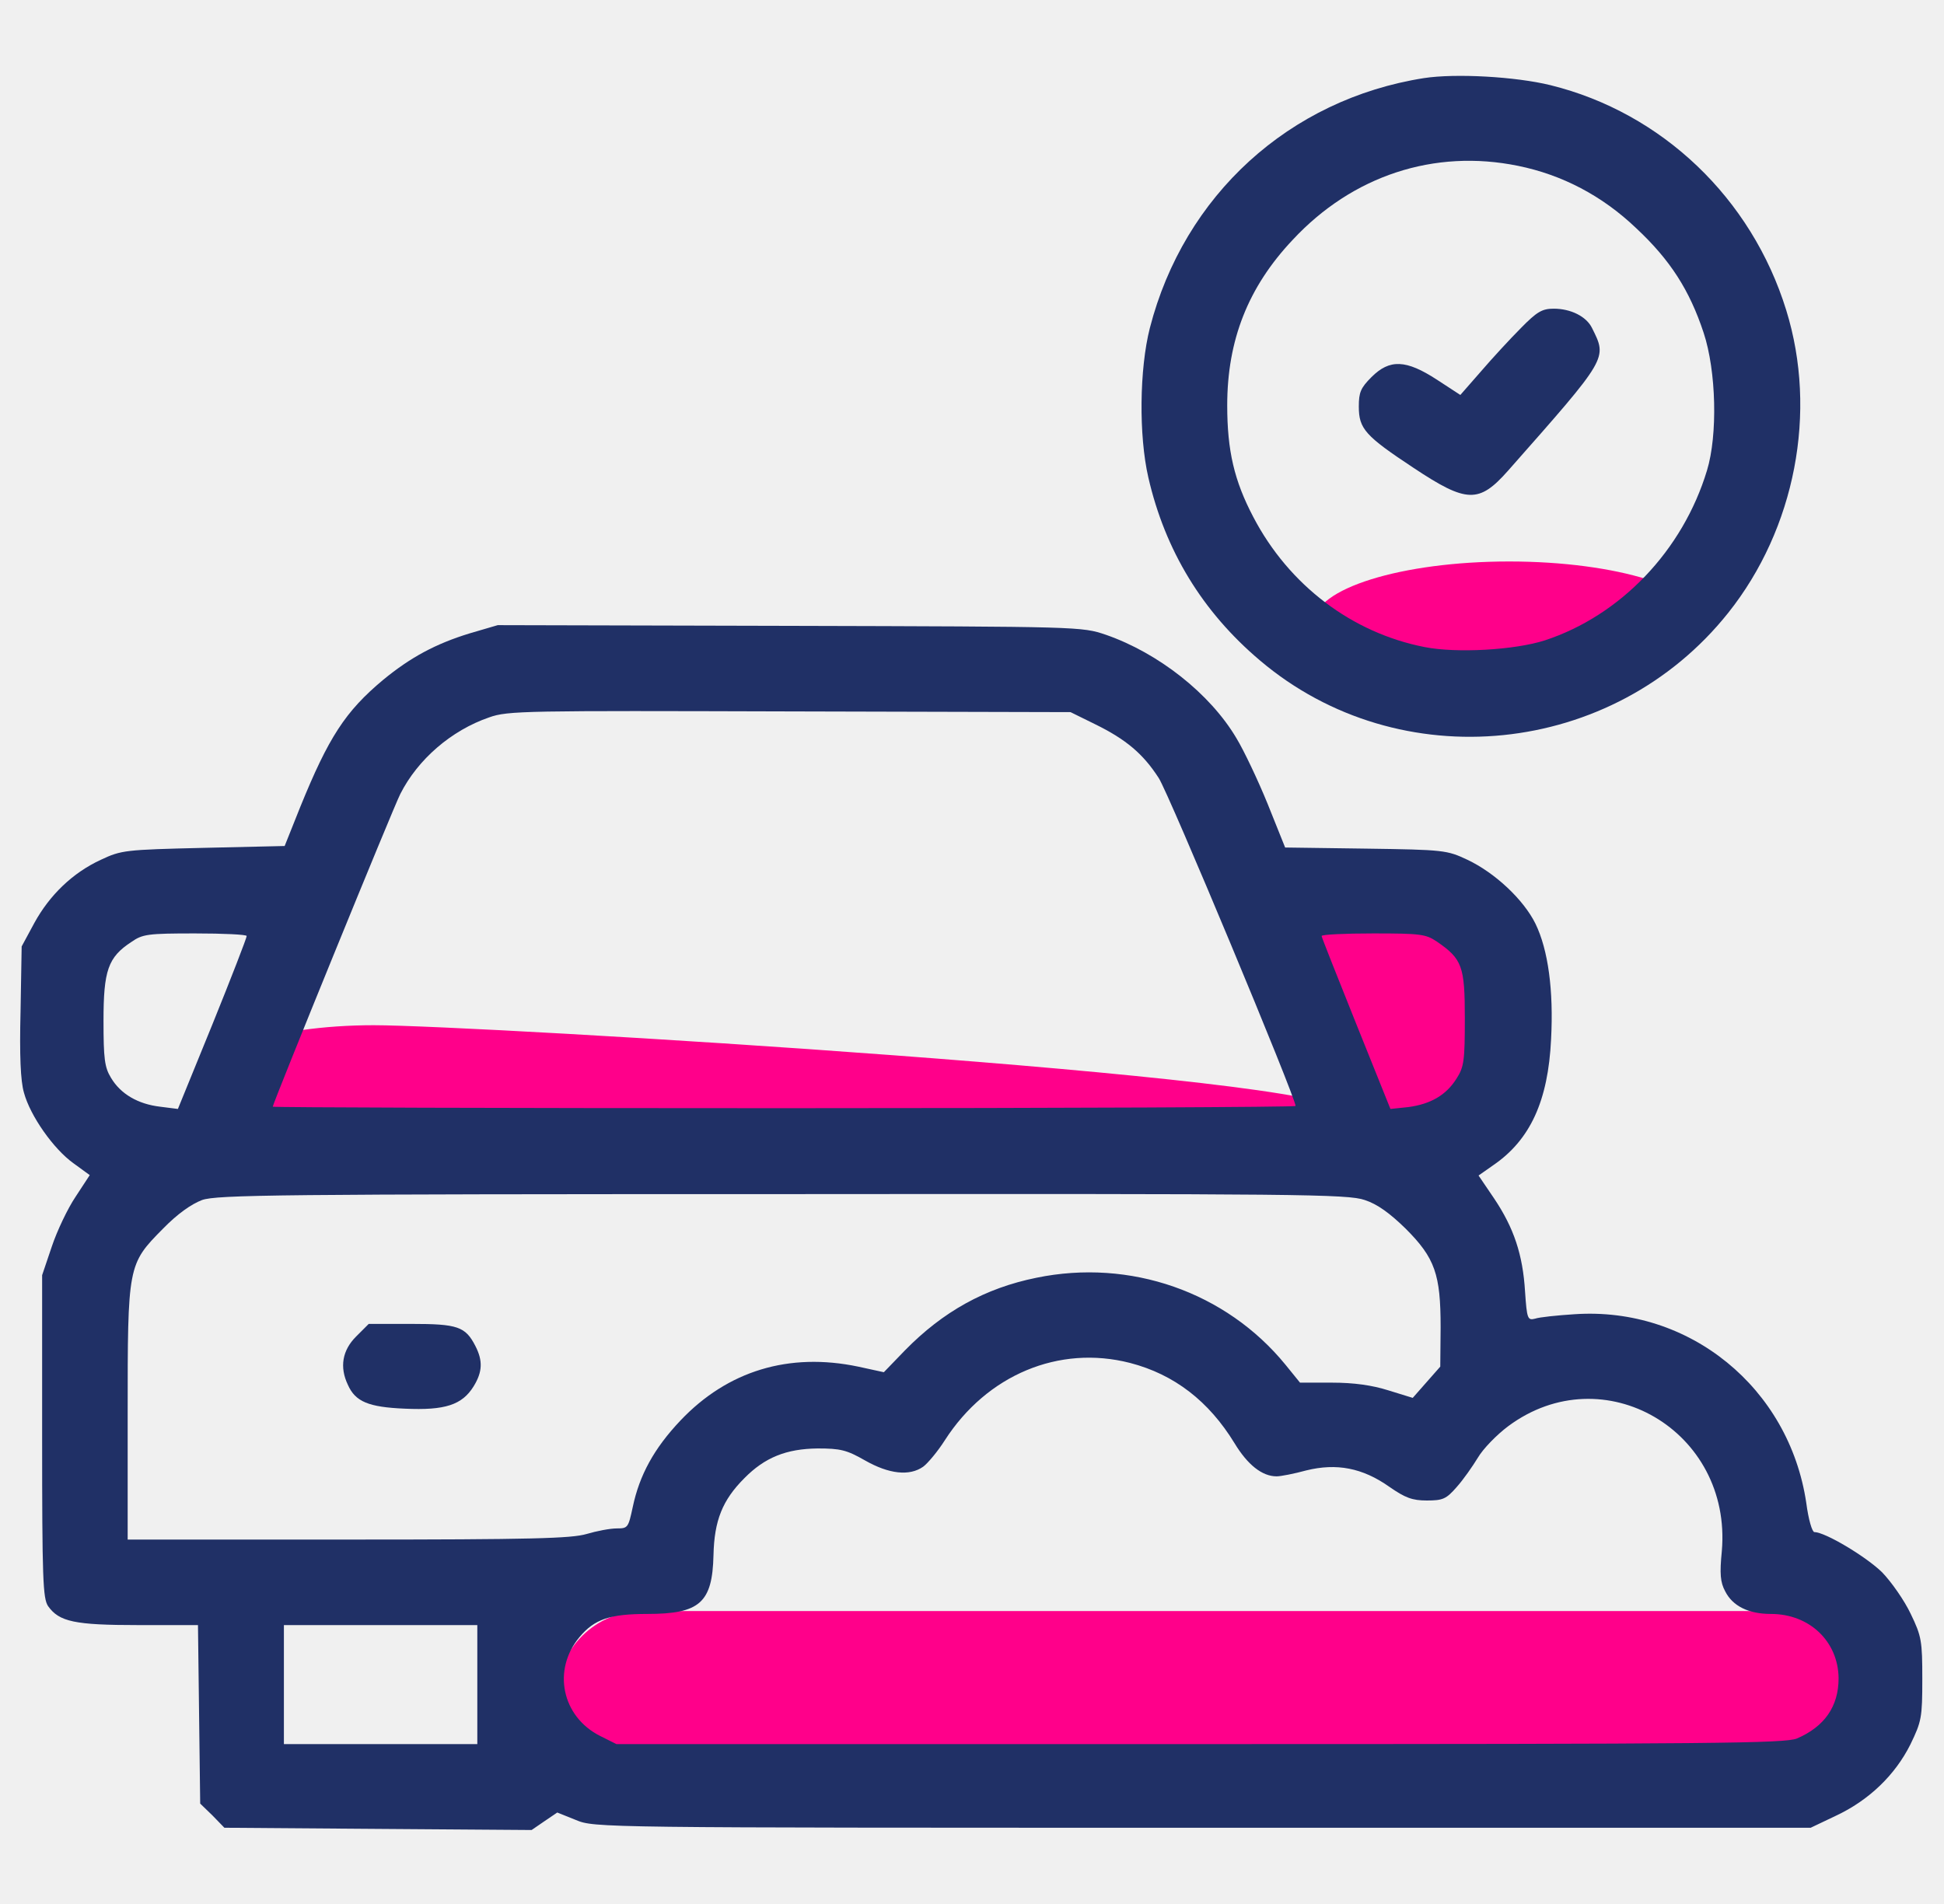
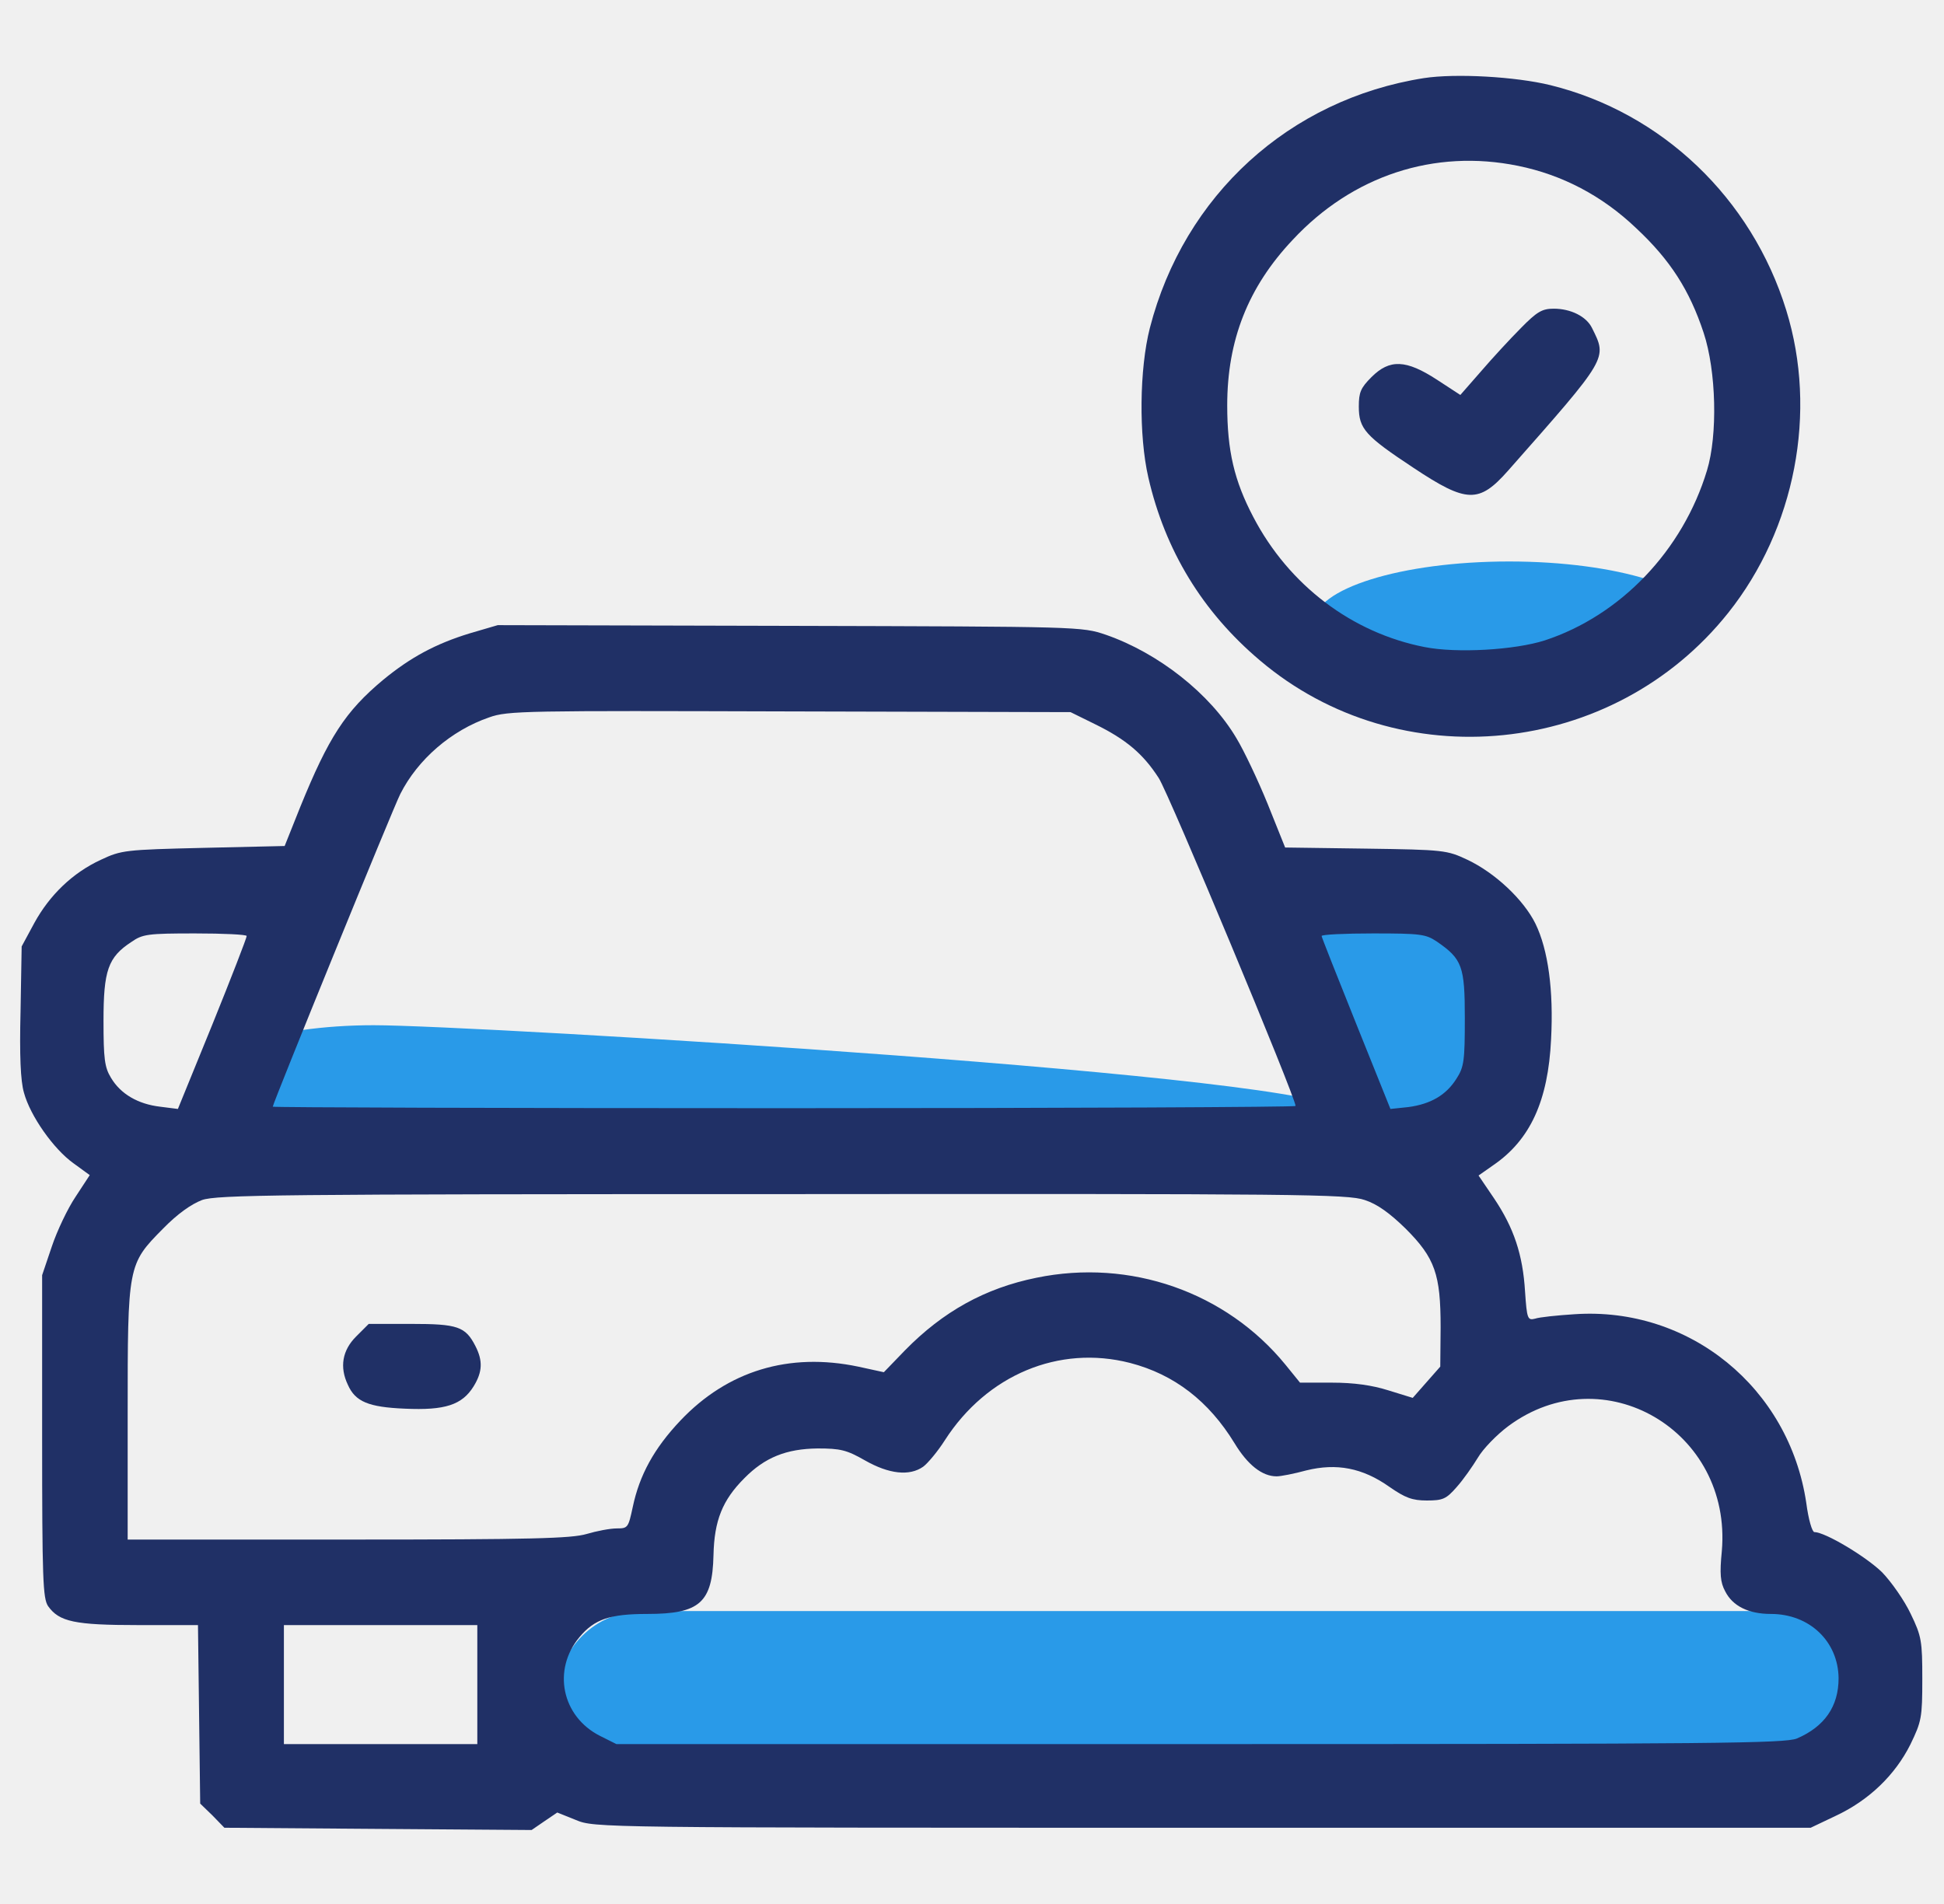
<svg xmlns="http://www.w3.org/2000/svg" width="49" height="48" viewBox="0 0 49 48" fill="none">
  <g clip-path="url(#clip0_13605_34122)">
-     <rect x="14.039" y="40.615" width="32.615" height="4.308" rx="2.154" fill="#FF008A" />
-     <path d="M33.728 28C33.728 28.849 11.969 28.923 9.42 28.923C6.871 28.923 4.805 28.234 4.805 27.384C4.805 26.535 6.871 25.846 9.42 25.846C11.969 25.846 33.728 27.15 33.728 28Z" fill="#FF008A" />
-     <path d="M37.426 25.538C37.426 27.407 36.462 28.923 35.272 28.923C34.083 28.923 32.195 24.946 32.195 23.076C32.195 21.207 34.083 22.154 35.272 22.154C36.462 22.154 37.426 23.669 37.426 25.538Z" fill="#FF008A" />
+     <rect x="14.039" y="40.615" width="32.615" height="4.308" rx="2.154" fill="#299ae8" />
+     <path d="M33.728 28C33.728 28.849 11.969 28.923 9.42 28.923C6.871 28.923 4.805 28.234 4.805 27.384C4.805 26.535 6.871 25.846 9.42 25.846C11.969 25.846 33.728 27.15 33.728 28Z" fill="#299ae8" />
+     <path d="M37.426 25.538C37.426 27.407 36.462 28.923 35.272 28.923C34.083 28.923 32.195 24.946 32.195 23.076C32.195 21.207 34.083 22.154 35.272 22.154C36.462 22.154 37.426 23.669 37.426 25.538Z" fill="#299ae8" />
    <path d="M11.843 15.966C10.981 16.229 10.343 16.575 9.659 17.138C8.703 17.935 8.281 18.591 7.568 20.344L7.175 21.328L5.121 21.375C3.153 21.422 3.059 21.432 2.543 21.675C1.831 22.003 1.25 22.566 0.865 23.269L0.546 23.86L0.518 25.491C0.49 26.607 0.518 27.253 0.603 27.544C0.762 28.135 1.353 28.969 1.85 29.325L2.262 29.625L1.906 30.169C1.709 30.46 1.437 31.032 1.306 31.425L1.062 32.147V36.207C1.062 39.816 1.081 40.294 1.212 40.491C1.493 40.885 1.878 40.969 3.49 40.969H4.99L5.018 43.219L5.046 45.469L5.356 45.769L5.656 46.078L9.528 46.107L13.4 46.135L13.728 45.91L14.046 45.694L14.515 45.882C14.984 46.078 15.068 46.078 30.312 46.078H45.64L46.268 45.779C47.112 45.385 47.768 44.747 48.153 43.978C48.434 43.397 48.453 43.303 48.453 42.328C48.453 41.372 48.434 41.25 48.162 40.688C48.003 40.35 47.675 39.882 47.44 39.638C47.037 39.244 46.006 38.625 45.734 38.625C45.678 38.625 45.584 38.316 45.528 37.885C45.096 34.988 42.584 32.935 39.687 33.132C39.246 33.16 38.797 33.207 38.693 33.244C38.506 33.291 38.487 33.254 38.44 32.56C38.384 31.632 38.159 30.957 37.662 30.216L37.268 29.635L37.643 29.372C38.572 28.735 39.022 27.75 39.096 26.203C39.162 24.966 39.022 23.944 38.703 23.288C38.403 22.678 37.681 22.003 36.987 21.675C36.471 21.432 36.397 21.422 34.428 21.394L32.393 21.366L31.953 20.269C31.709 19.669 31.353 18.919 31.165 18.61C30.5 17.485 29.197 16.463 27.875 16.003C27.265 15.797 27.237 15.797 19.906 15.778L12.546 15.76L11.843 15.966ZM27.593 18.253C28.381 18.638 28.812 19.003 29.206 19.613C29.459 19.997 32.656 27.666 32.656 27.882C32.656 27.91 26.853 27.938 19.765 27.938C12.678 27.938 6.875 27.919 6.875 27.9C6.875 27.816 9.912 20.363 10.09 20.016C10.531 19.144 11.375 18.413 12.331 18.085C12.8 17.916 13.25 17.916 19.906 17.935L26.984 17.953L27.593 18.253ZM6.218 23.597C6.218 23.644 5.834 24.638 5.356 25.819L4.484 27.957L4.034 27.9C3.481 27.835 3.04 27.582 2.796 27.169C2.637 26.907 2.609 26.691 2.609 25.735C2.609 24.469 2.721 24.132 3.312 23.747C3.593 23.55 3.725 23.532 4.915 23.532C5.637 23.532 6.218 23.56 6.218 23.597ZM36.218 23.738C36.856 24.178 36.922 24.357 36.922 25.669C36.922 26.729 36.903 26.897 36.715 27.188C36.453 27.61 36.059 27.835 35.496 27.91L35.047 27.957L34.184 25.81C33.706 24.619 33.312 23.625 33.312 23.597C33.312 23.56 33.893 23.532 34.615 23.532C35.806 23.532 35.937 23.55 36.218 23.738ZM34.4 30.253C34.718 30.357 35.028 30.582 35.431 30.975C36.172 31.716 36.312 32.129 36.312 33.46L36.303 34.453L35.956 34.847L35.609 35.241L35 35.053C34.587 34.922 34.128 34.857 33.575 34.857H32.768L32.403 34.407C30.903 32.569 28.484 31.725 26.122 32.213C24.828 32.475 23.768 33.066 22.812 34.041L22.278 34.594L21.631 34.453C19.887 34.088 18.34 34.557 17.15 35.813C16.484 36.516 16.118 37.191 15.95 37.988C15.837 38.513 15.828 38.532 15.546 38.532C15.378 38.532 15.04 38.597 14.787 38.672C14.403 38.785 13.418 38.813 8.778 38.813H3.218V35.644C3.218 31.894 3.218 31.875 4.109 30.975C4.475 30.6 4.821 30.357 5.093 30.253C5.468 30.122 7.006 30.104 19.728 30.104C32.768 30.094 33.968 30.104 34.4 30.253ZM28.484 34.36C29.6 34.65 30.471 35.325 31.118 36.385C31.447 36.928 31.812 37.219 32.178 37.219C32.281 37.219 32.618 37.154 32.928 37.069C33.687 36.882 34.343 37.004 35.018 37.482C35.422 37.763 35.6 37.828 35.965 37.828C36.368 37.828 36.453 37.791 36.715 37.491C36.884 37.303 37.118 36.966 37.25 36.75C37.381 36.525 37.728 36.169 38.018 35.953C40.418 34.172 43.662 36.075 43.4 39.103C43.343 39.675 43.362 39.891 43.484 40.116C43.672 40.491 44.075 40.688 44.637 40.688C45.612 40.688 46.334 41.382 46.343 42.31C46.343 43.022 45.987 43.529 45.293 43.828C44.984 43.95 43.297 43.969 30.237 43.969H15.537L15.125 43.763C14.159 43.275 13.915 42.094 14.609 41.269C14.984 40.819 15.378 40.688 16.315 40.688C17.637 40.688 17.956 40.407 17.984 39.207C18.003 38.335 18.209 37.819 18.762 37.266C19.278 36.741 19.822 36.525 20.609 36.516C21.181 36.516 21.34 36.553 21.8 36.816C22.409 37.163 22.925 37.219 23.271 36.975C23.384 36.891 23.637 36.591 23.815 36.31C24.875 34.66 26.693 33.9 28.484 34.36ZM12.031 42.469V43.969H9.593H7.156V42.469V40.969H9.593H12.031V42.469Z" fill="#203066" />
-     <ellipse cx="38.04" cy="15.693" rx="4.923" ry="1.538" fill="#FF008A" />
+     <ellipse cx="38.04" cy="15.693" rx="4.923" ry="1.538" fill="#299ae8" />
    <path d="M35.892 1.969C32.498 2.503 29.845 4.922 28.983 8.269C28.72 9.3 28.701 10.978 28.945 12.038C29.367 13.875 30.305 15.422 31.758 16.65C35.273 19.631 40.664 19.088 43.561 15.45C45.248 13.332 45.82 10.388 45.023 7.819C44.151 4.997 41.892 2.841 39.08 2.147C38.198 1.931 36.689 1.847 35.892 1.969ZM38.264 4.181C39.37 4.406 40.383 4.931 41.245 5.756C42.098 6.553 42.586 7.313 42.942 8.391C43.261 9.356 43.298 10.969 43.026 11.86C42.417 13.875 40.851 15.516 38.939 16.144C38.179 16.388 36.717 16.472 35.911 16.313C34.083 15.957 32.489 14.757 31.589 13.031C31.111 12.122 30.933 11.363 30.933 10.219C30.933 8.578 31.458 7.238 32.583 6.047C34.092 4.425 36.154 3.75 38.264 4.181Z" fill="#203066" />
    <path d="M38.337 8.269C38.066 8.541 37.616 9.029 37.334 9.357L36.809 9.957L36.219 9.572C35.441 9.066 35.028 9.047 34.569 9.507C34.297 9.779 34.25 9.891 34.25 10.248C34.25 10.81 34.409 10.988 35.628 11.794C36.969 12.685 37.278 12.694 38.009 11.869C40.55 8.991 40.513 9.047 40.128 8.269C39.987 7.979 39.594 7.782 39.163 7.782C38.872 7.782 38.741 7.857 38.337 8.269Z" fill="#203066" />
    <path d="M8.976 33.694C8.629 34.041 8.554 34.463 8.769 34.913C8.957 35.335 9.285 35.475 10.204 35.513C11.216 35.56 11.648 35.419 11.938 34.95C12.163 34.585 12.172 34.304 11.985 33.938C11.732 33.441 11.535 33.376 10.363 33.376H9.294L8.976 33.694Z" fill="#203066" />
  </g>
  <defs>
    <clipPath id="clip0_13605_34122">
      <rect width="48" height="48" fill="white" transform="translate(0.5)" />
    </clipPath>
  </defs>
</svg>
